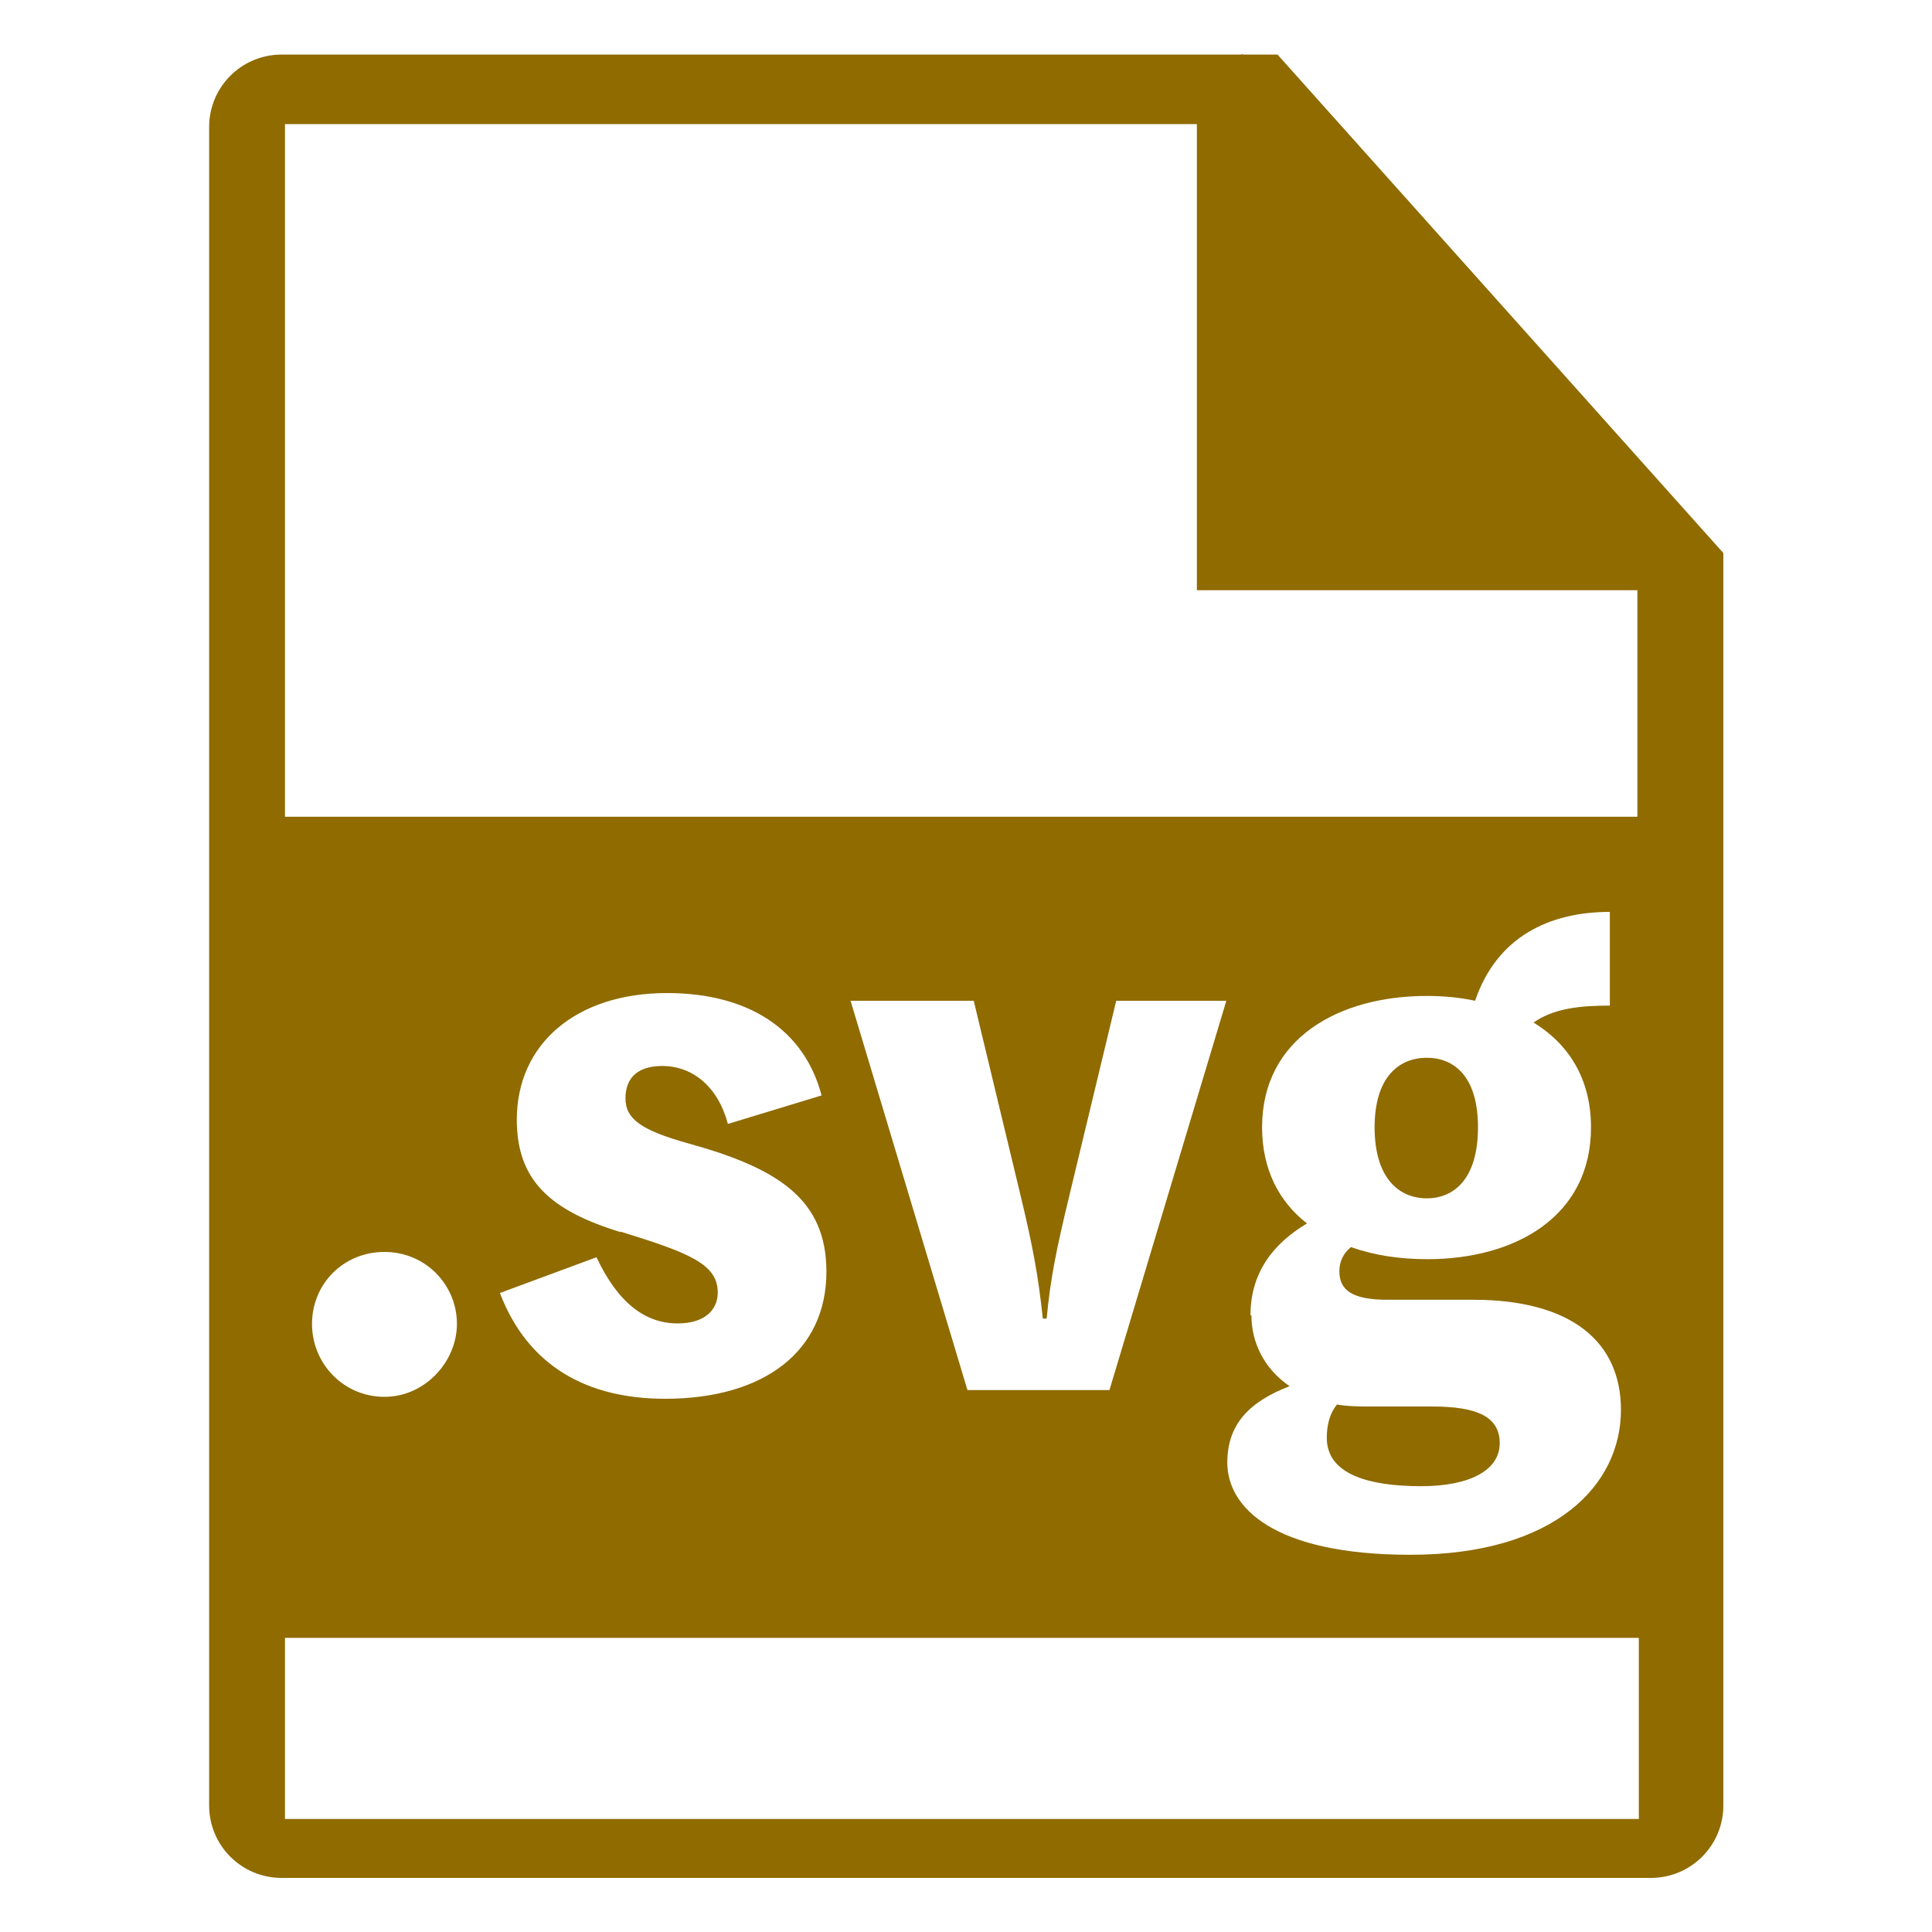
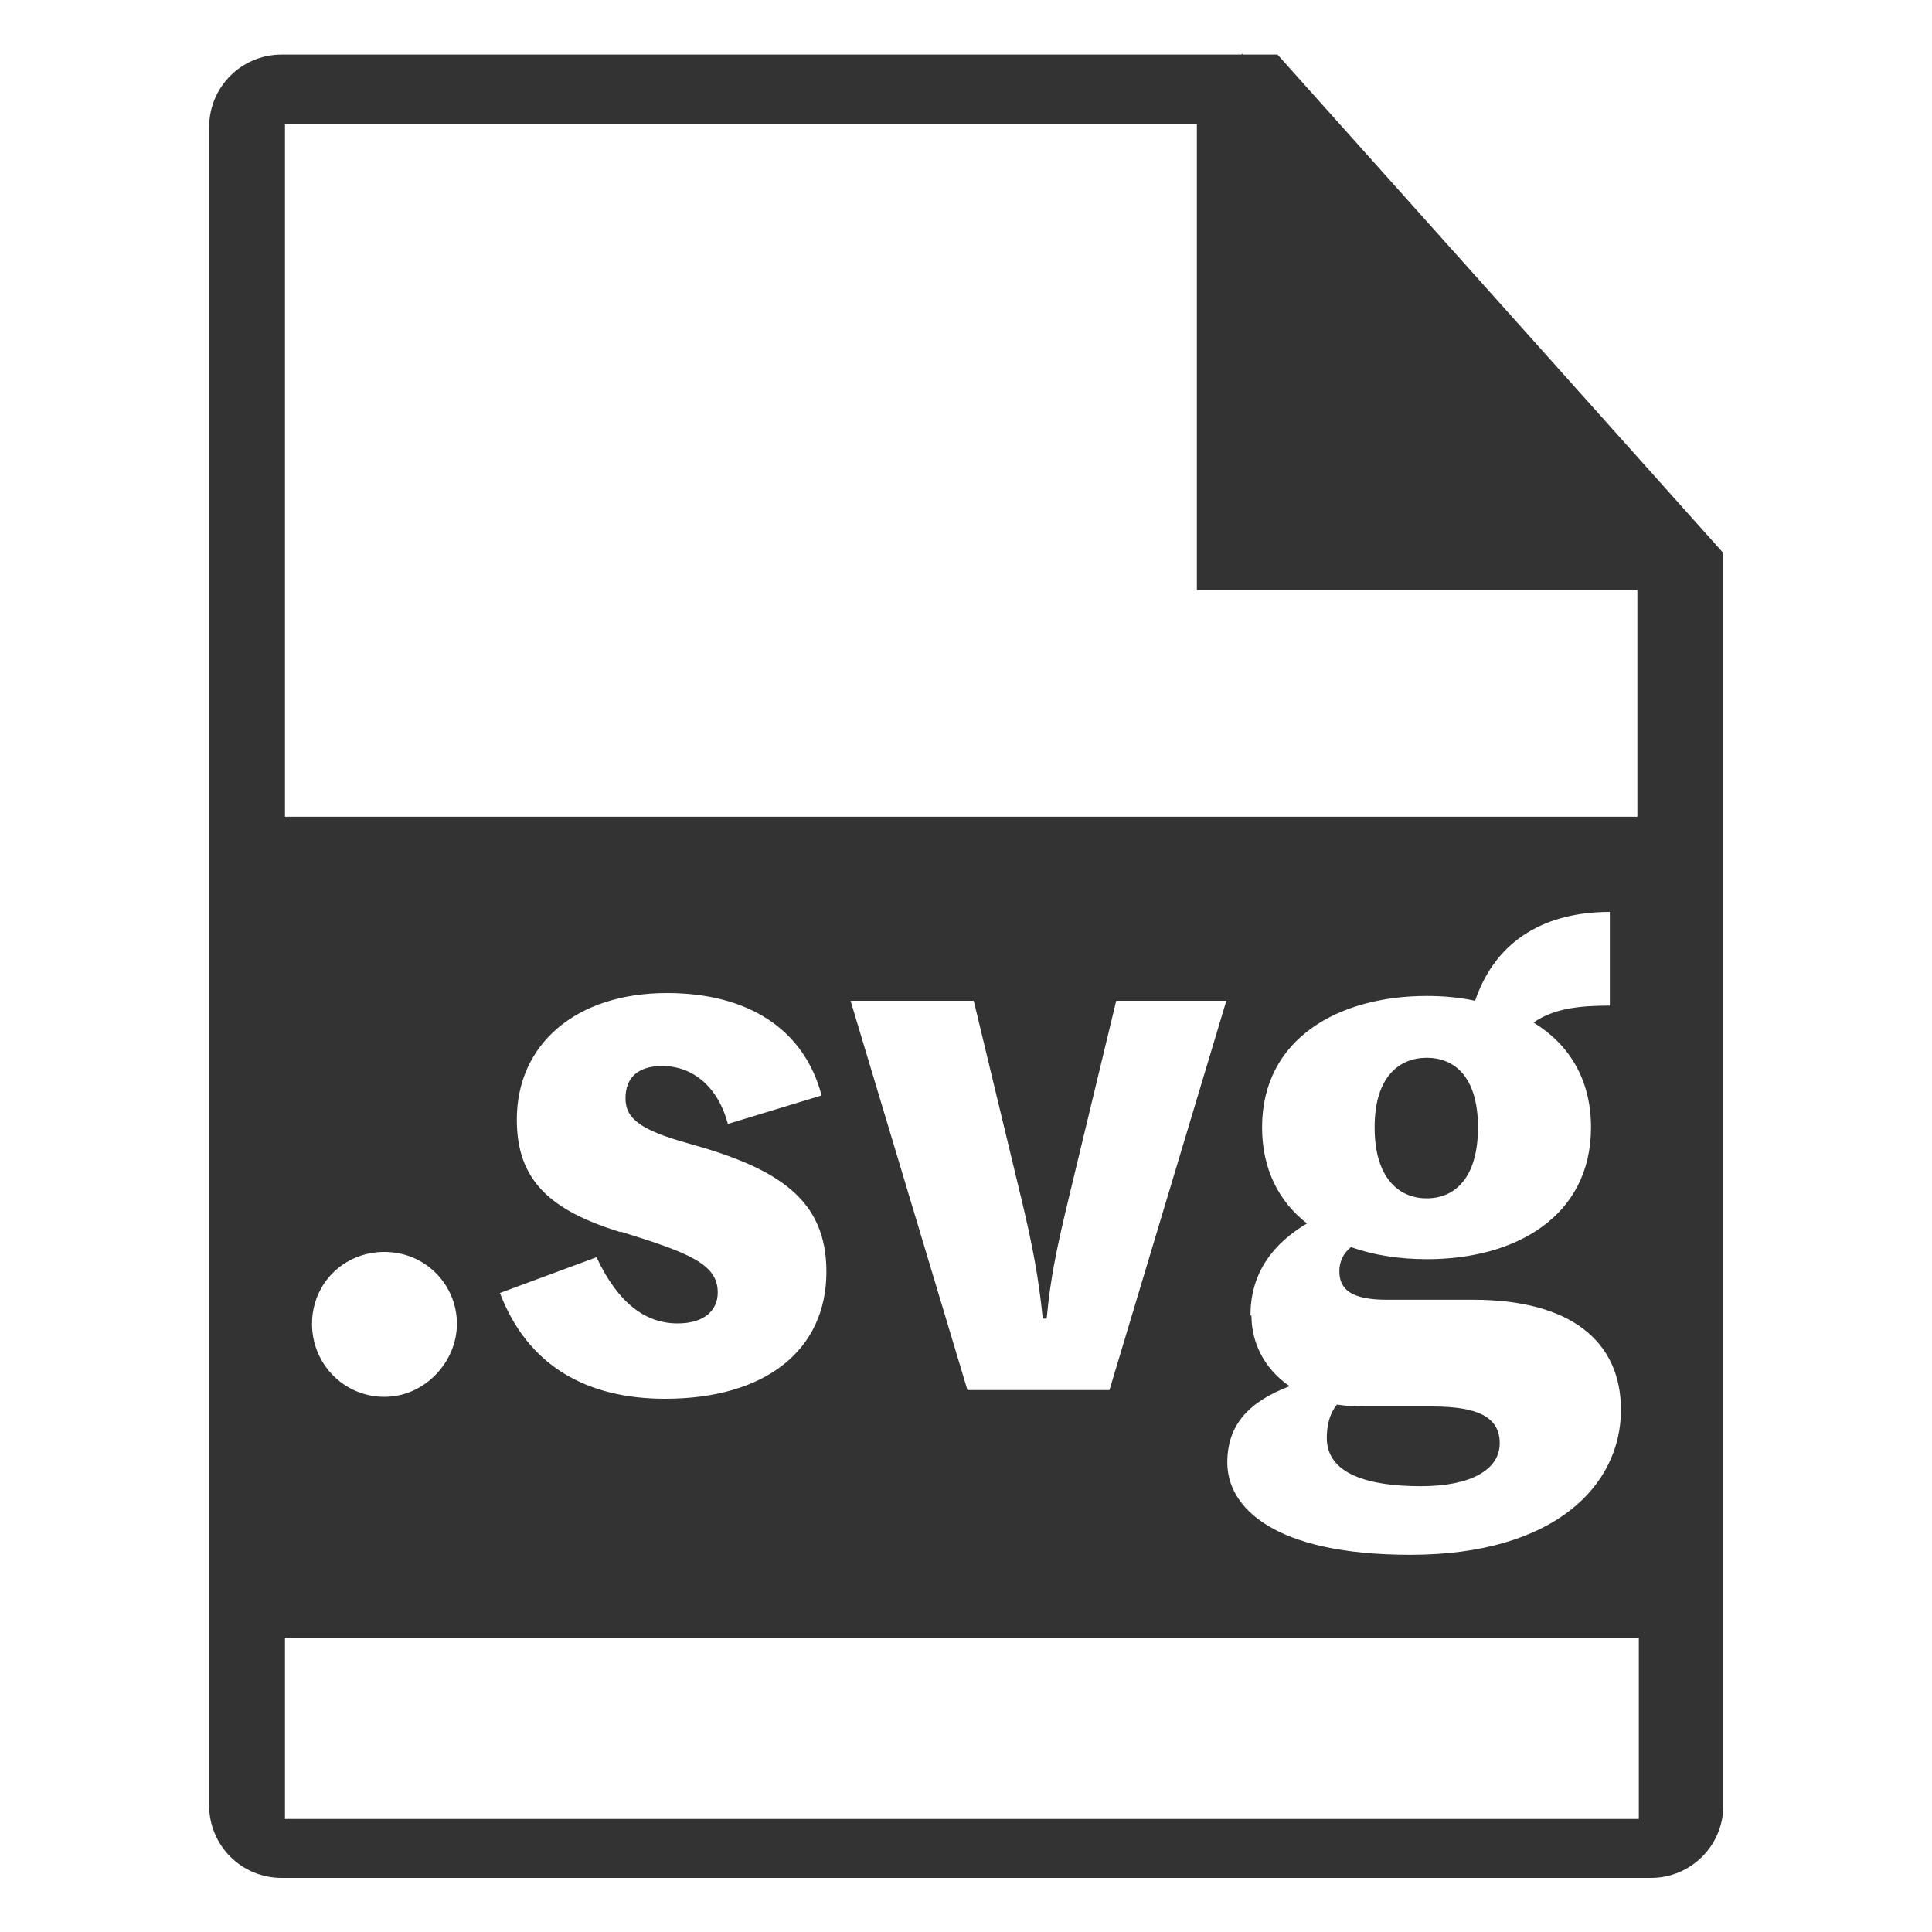
<svg xmlns="http://www.w3.org/2000/svg" id="SVG" viewBox="0 0 40 40">
  <defs>
    <style>
      .cls-1 {
-         fill: #8f6b00;
+         fill: #333;
      }
    </style>
  </defs>
  <path class="cls-1" d="M29.42,30.77c1.03,0,1.63-.34,1.63-.89s-.47-.76-1.4-.76h-1.36c-.23,0-.42-.01-.61-.04-.17.21-.21.47-.21.69,0,.75.86,1,1.95,1Z" />
  <path class="cls-1" d="M29.54,24.81c.57,0,1.06-.41,1.06-1.47s-.5-1.44-1.06-1.44-1.08.38-1.08,1.44.51,1.47,1.08,1.47Z" />
  <path class="cls-1" d="M26.45,1.13h-.72l-.02-.02v.02H5.83c-.83,0-1.5.67-1.5,1.5v14.34h0v17.04h0v3.37c0,.83.67,1.5,1.5,1.5h28.35c.83,0,1.5-.67,1.5-1.5V11.45L26.45,1.13ZM5.9,2.57h18.88v9.65h9.12v4.69H5.9V2.57ZM25.89,27.23c0-.89.48-1.49,1.17-1.9-.58-.45-.93-1.12-.93-1.99,0-1.85,1.6-2.72,3.41-2.72.34,0,.68.03,1,.1.45-1.32,1.53-1.84,2.79-1.84v1.94c-.64,0-1.16.06-1.58.35.72.44,1.19,1.16,1.19,2.17,0,1.85-1.57,2.73-3.39,2.73-.57,0-1.1-.08-1.58-.25-.16.13-.24.3-.24.5,0,.38.25.59.99.59h1.78c2.02,0,3.06.86,3.06,2.28,0,1.56-1.37,3-4.36,3-2.83,0-3.79-.98-3.79-1.91,0-.81.48-1.27,1.29-1.58-.54-.37-.79-.92-.79-1.46ZM25.39,20.72l-2.42,8.06h-2.94l-2.42-8.06h2.55l.96,3.99c.27,1.12.38,1.73.47,2.59h.08c.08-.86.21-1.47.48-2.59l.96-3.99h2.28ZM12.85,25.51c-1.47-.45-2.15-1.08-2.15-2.33,0-1.56,1.22-2.62,3.11-2.62,1.68,0,2.84.75,3.2,2.12l-1.94.59c-.2-.76-.72-1.2-1.36-1.2-.5,0-.76.24-.76.67s.33.66,1.29.93c1.89.52,2.87,1.17,2.87,2.66,0,1.63-1.27,2.63-3.34,2.63-1.61,0-2.84-.67-3.42-2.19l2-.74c.45.96,1.02,1.37,1.68,1.37.55,0,.83-.27.83-.64,0-.59-.59-.82-2.01-1.26ZM9.46,27.41c0,.78-.66,1.51-1.5,1.51s-1.5-.68-1.5-1.51.65-1.49,1.5-1.49,1.5.68,1.5,1.49ZM33.93,37.66H5.9v-3.75h28.03v3.75Z" />
</svg>
